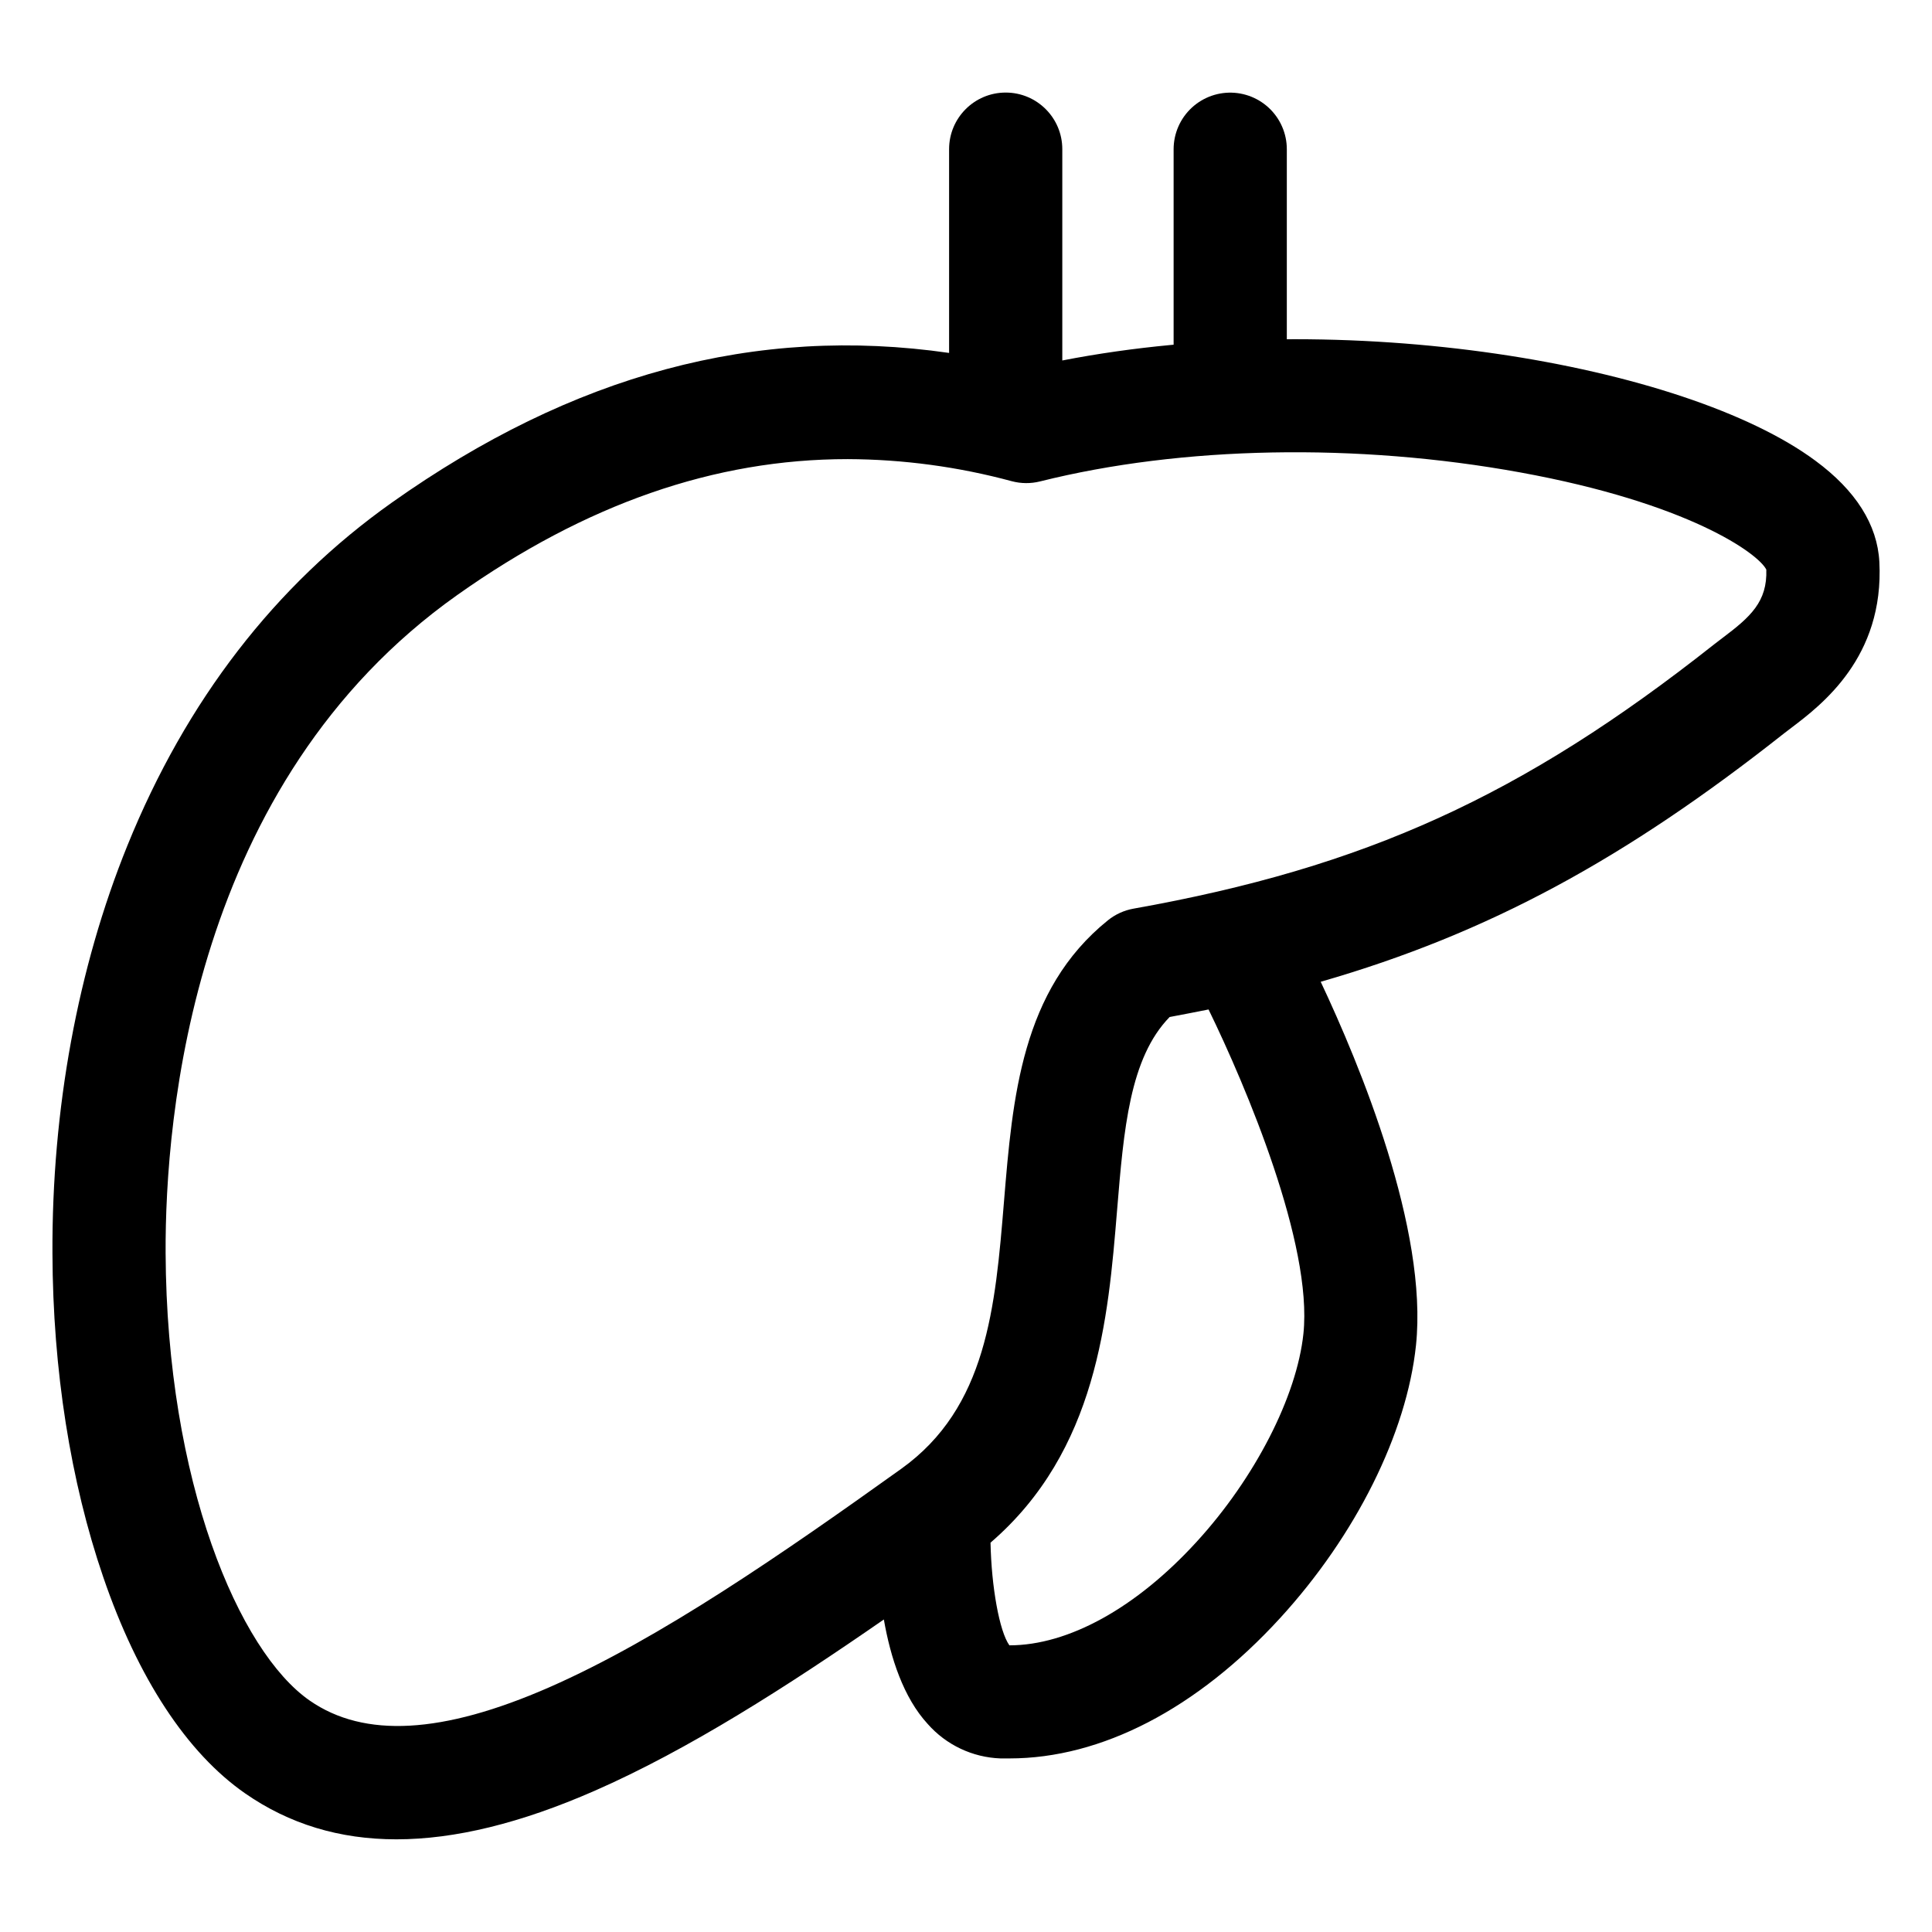
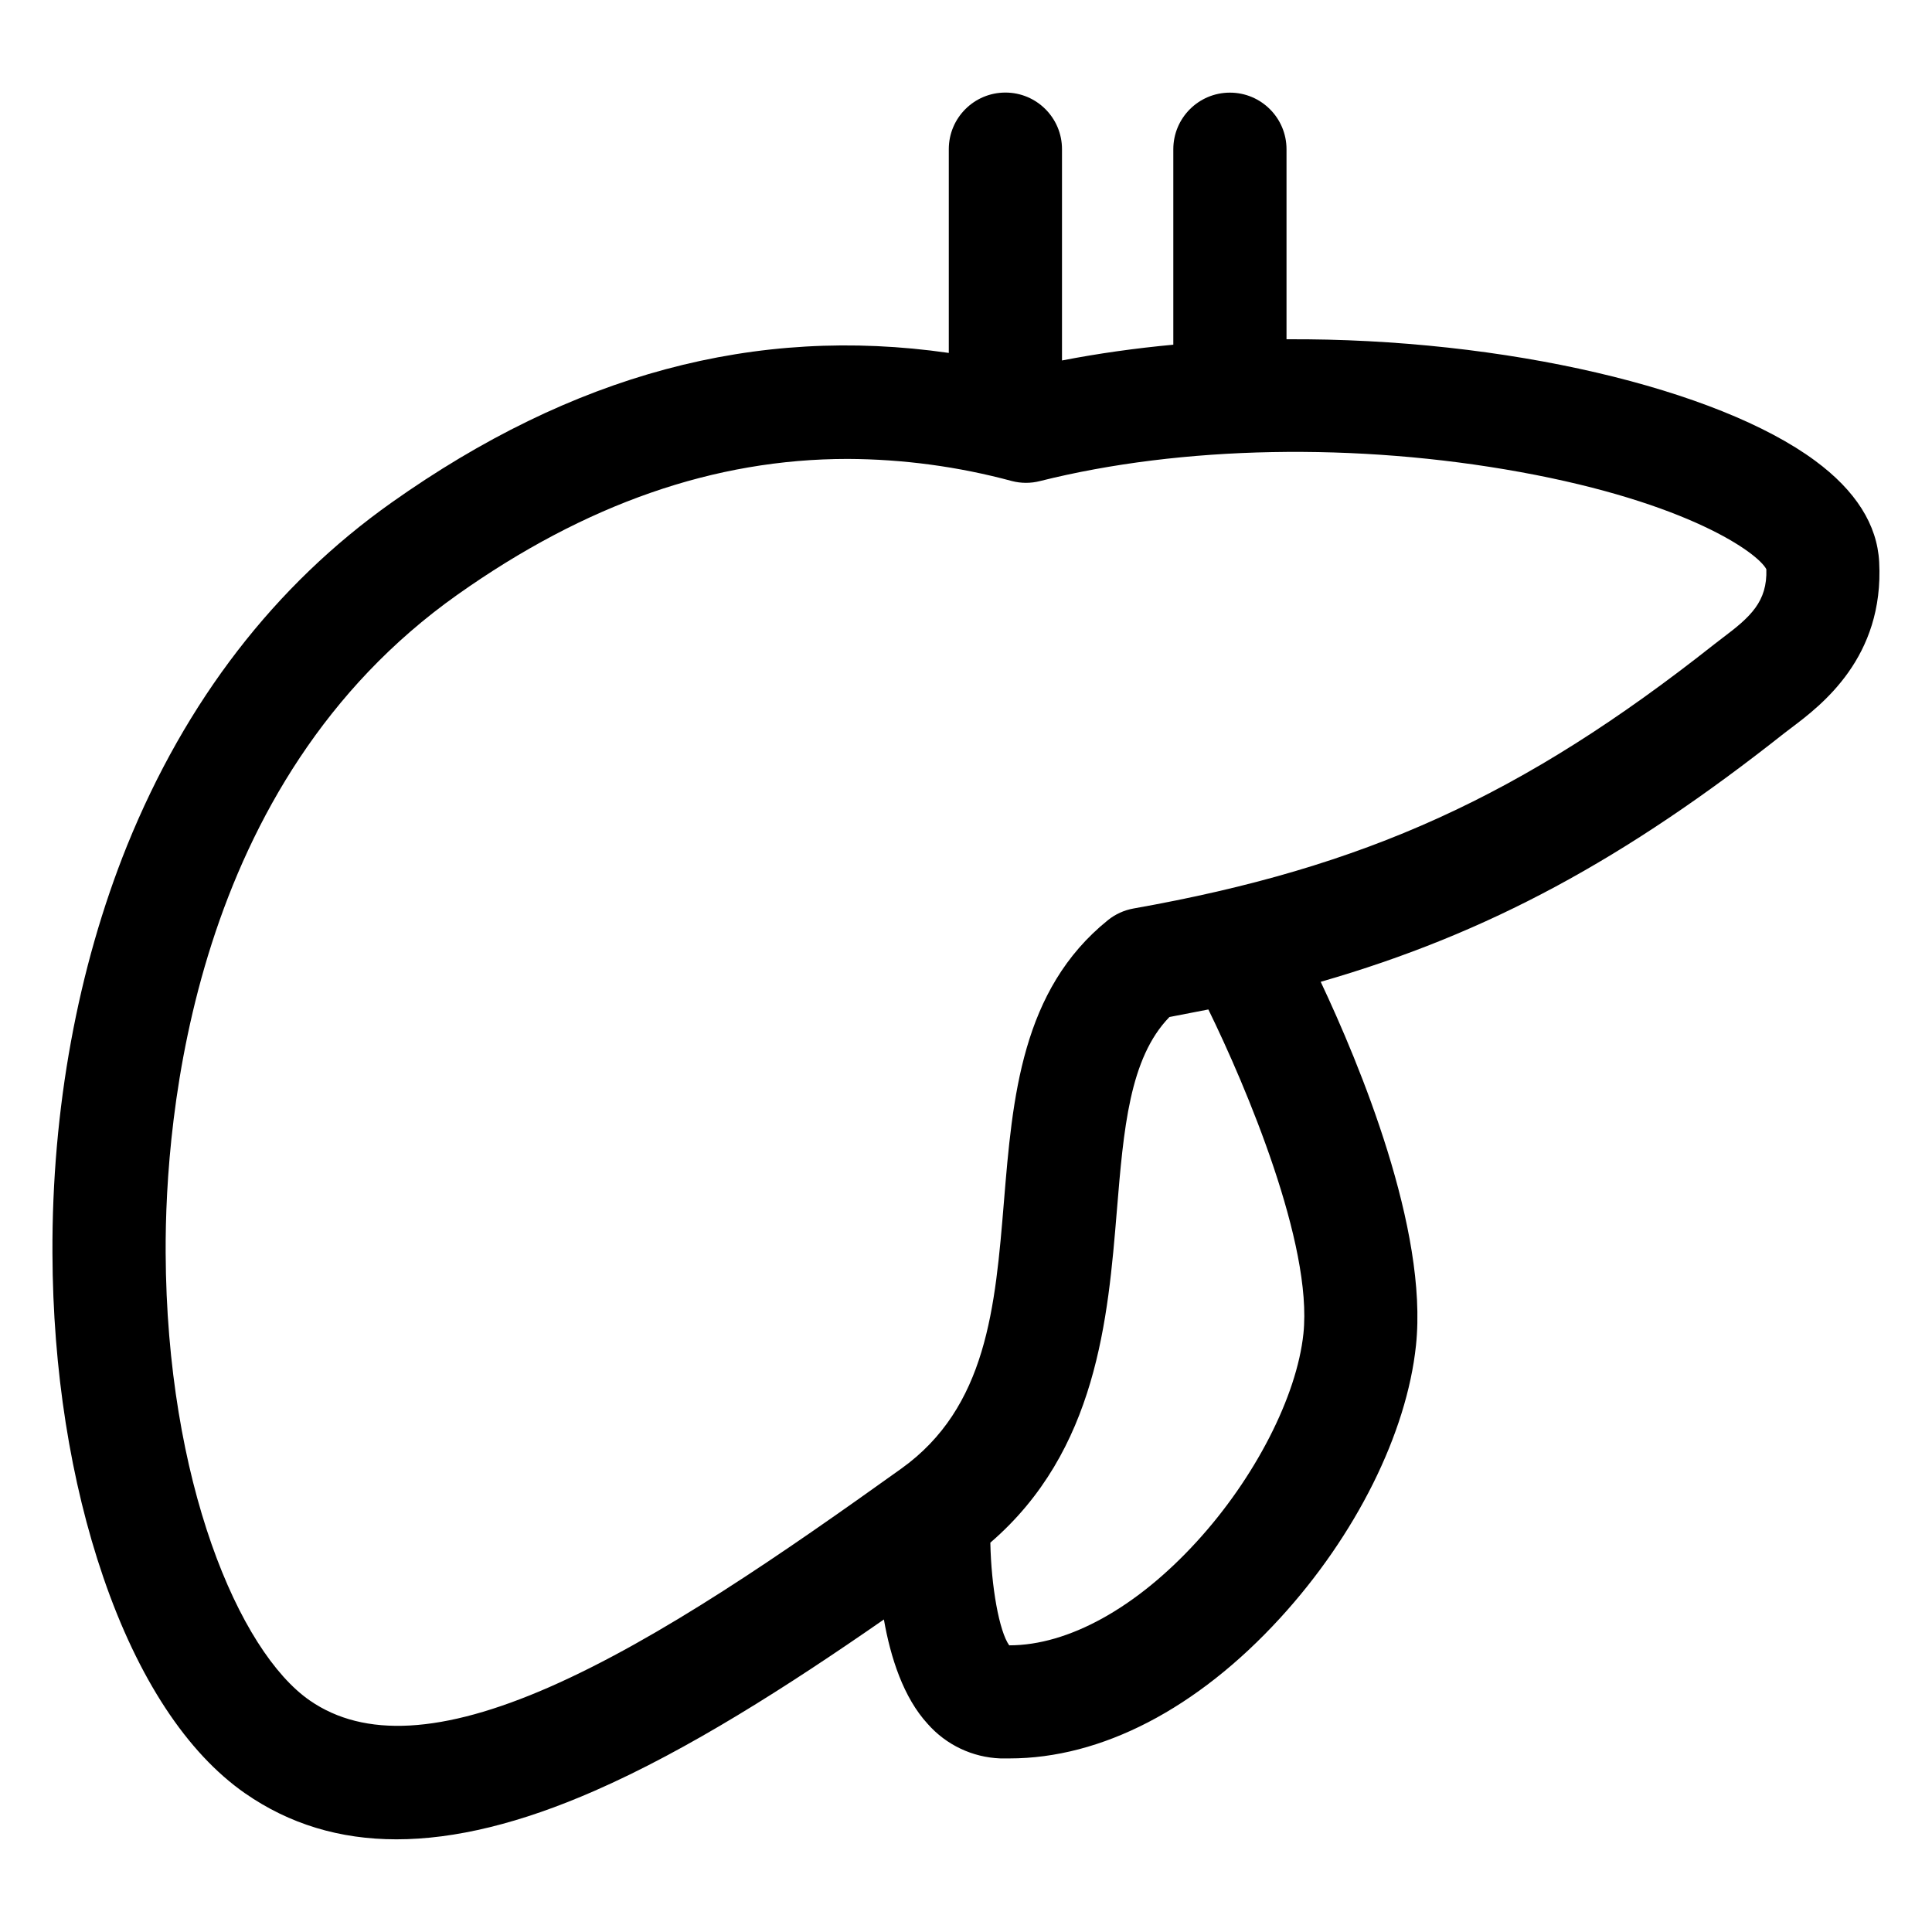
<svg xmlns="http://www.w3.org/2000/svg" viewBox="0 0 512 512">
-   <defs>
-     <style>
-       .a {
-         fill: none;
-         stroke: #000;
-         stroke-linecap: round;
-         stroke-linejoin: round;
-         stroke-width: 30px;
-       }
-     </style>
-   </defs>
-   <line class="a" x1="326.02" y1="39.55" x2="326.02" y2="100" />
-   <path d="M481.08,122.08C446.5,96.49,356.54,80.92,281.52,95.53v-56a15,15,0,1,0-30,0v54c-51.18-7.38-99.71,5.69-147.66,39.65-30.95,21.92-54.53,52.49-70.09,90.88C20.59,256.57,13.72,294,13.9,332.18,14,363,18.7,392.69,27.38,418c9.16,26.75,22.16,46.55,37.59,57.27,11.69,8.12,25,12.17,40.08,12.17,15.52,0,32.95-4.28,52.51-12.85,24.84-10.88,51-27.63,76.67-45.41,1.77,10.14,5.18,20.69,11.63,27.7A27,27,0,0,0,265.13,466q1.2,0,2.4,0c24.32,0,49.69-13.13,71.72-37.2,20.09-21.95,33.55-49,36-72.27,3.23-30.74-14.94-74.48-25.25-96.35,44.5-12.81,80.82-32.66,122.82-65.85,0.57-.45,1.19-0.92,1.86-1.42,8-6.06,24.68-18.69,23.37-44C497.53,139.07,491.83,130,481.08,122.08ZM345.42,353.43c-1.75,16.64-12.86,38.29-28.29,55.15-16,17.52-34,27.46-49.63,27.45h0c-2.66-3.7-4.77-15.57-5-27.21,28.28-24.36,31.18-59.42,33.53-88,1.78-21.57,3.33-40.4,13.93-51.3,3.5-.65,6.93-1.33,10.32-2C330.25,287.95,347.9,329.78,345.42,353.43ZM456.56,169c-0.84.64-1.63,1.23-2.35,1.8-50.75,40.11-92.44,59.07-153.81,70a15,15,0,0,0-6.79,3.09c-22.93,18.48-25.27,47-27.54,74.51-2.31,28.08-4.5,54.59-27.27,70.88-31.08,22.23-63.89,45-93.26,57.88-28.28,12.38-49,13.53-63.45,3.52-18.77-13-37.92-58-38.2-118.62-0.16-35.86,7-124.63,77.31-174.39,34-24.08,68.15-36,103.44-36a169.31,169.31,0,0,1,43.51,5.86,15,15,0,0,0,7.48.05c37.56-9.4,84-10.26,127.27-2.38,44.47,8.1,63.06,21.45,65.19,25.75C468.38,159.44,463.91,163.47,456.56,169Z" />
+   <path d="M498,148.93c-.51-9.86-6.21-18.9-17-26.85-25.71-19-82-32.51-140.06-32.17V39.55a15,15,0,0,0-30,0v51.8c-10,.93-19.86,2.31-29.5,4.18v-56a15,15,0,0,0-30,0v54c-51.18-7.37-99.71,5.69-147.66,39.65-30.94,21.91-54.52,52.49-70.09,90.88C20.59,256.57,13.72,294,13.9,332.18,14,363,18.7,392.69,27.38,418c9.17,26.75,22.17,46.55,37.6,57.27,11.68,8.11,25,12.17,40.08,12.17,15.52,0,32.95-4.28,52.51-12.85,24.84-10.87,51.05-27.63,76.67-45.41,1.78,10.14,5.18,20.69,11.63,27.7A27,27,0,0,0,265.13,466c.8,0,1.6,0,2.4,0,24.32,0,49.69-13.13,71.72-37.2,20.09-21.94,33.55-48.95,36-72.26,3.24-30.74-14.94-74.48-25.25-96.35,44.5-12.81,80.82-32.66,122.81-65.85l1.86-1.42C482.68,186.89,499.35,174.26,498,148.93ZM345.42,353.43c-1.75,16.64-12.86,38.29-28.3,55.15-16,17.51-34,27.45-49.62,27.45h-.05c-2.65-3.7-4.77-15.56-5-27.21,28.29-24.36,31.18-59.42,33.53-88,1.78-21.57,3.33-40.4,13.93-51.3q5.25-1,10.32-2C330.25,288,347.9,329.78,345.42,353.43ZM456.56,169c-.84.64-1.63,1.24-2.35,1.81-50.75,40.1-92.44,59.06-153.81,69.95a15,15,0,0,0-6.79,3.09c-22.93,18.49-25.28,47-27.55,74.52-2.31,28.07-4.49,54.59-27.26,70.87-31.09,22.24-63.89,45-93.26,57.88-28.27,12.38-49,13.53-63.45,3.52-18.77-13-37.92-58-38.19-118.63-.17-35.86,7-124.63,77.3-174.39,34-24.08,68.15-36,103.44-36a169.54,169.54,0,0,1,43.52,5.86,14.92,14.92,0,0,0,7.48,0c37.56-9.4,83.95-10.26,127.27-2.38,44.47,8.1,63,21.46,65.19,25.76C468.38,159.44,463.91,163.47,456.56,169Z" />
</svg>
